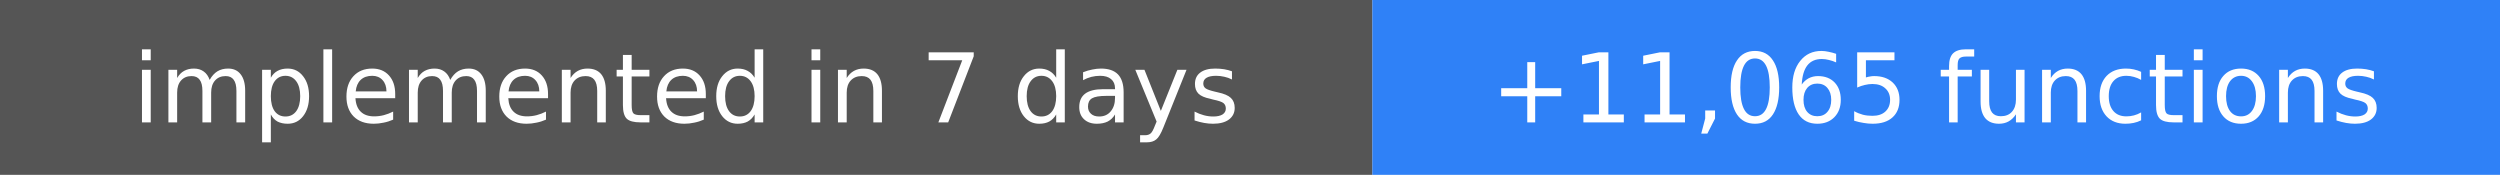
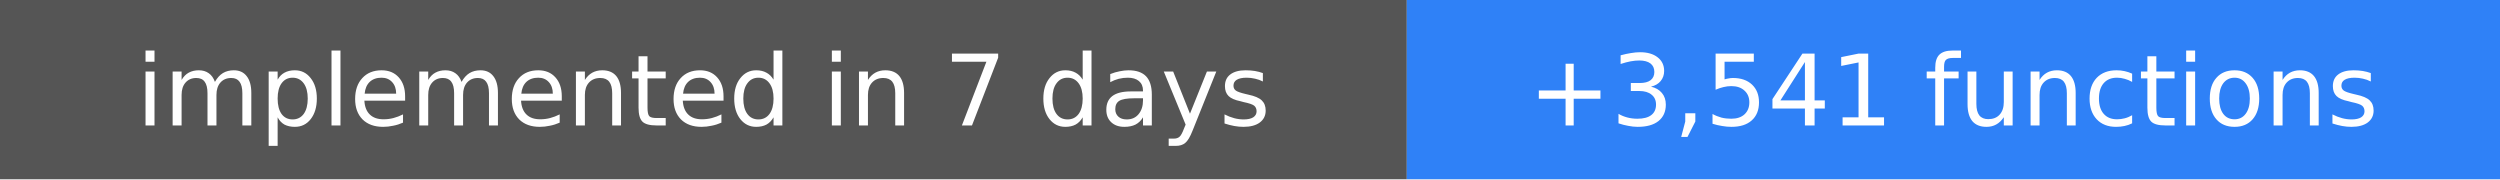
- <svg xmlns="http://www.w3.org/2000/svg" width="286" height="20" role="img" aria-label="implemented in 7 days: +11,065 functions">
+ <svg xmlns="http://www.w3.org/2000/svg" width="279" height="20" role="img" aria-label="implemented in 7 days: +3,541 functions">
  <rect width="157" height="20" fill="#555" />
-   <rect x="157" width="129" height="20" fill="#2f81f7" />
+   <rect x="157" width="122" height="20" fill="#2f81f7" />
  <g fill="#fff" font-family="Verdana,DejaVu Sans,sans-serif" font-size="11" text-anchor="middle">
    <text x="78.5" y="14">implemented in 7 days</text>
-     <text x="221.5" y="14">+11,065 functions</text>
+     <text x="218.0" y="14">+3,541 functions</text>
  </g>
</svg>
